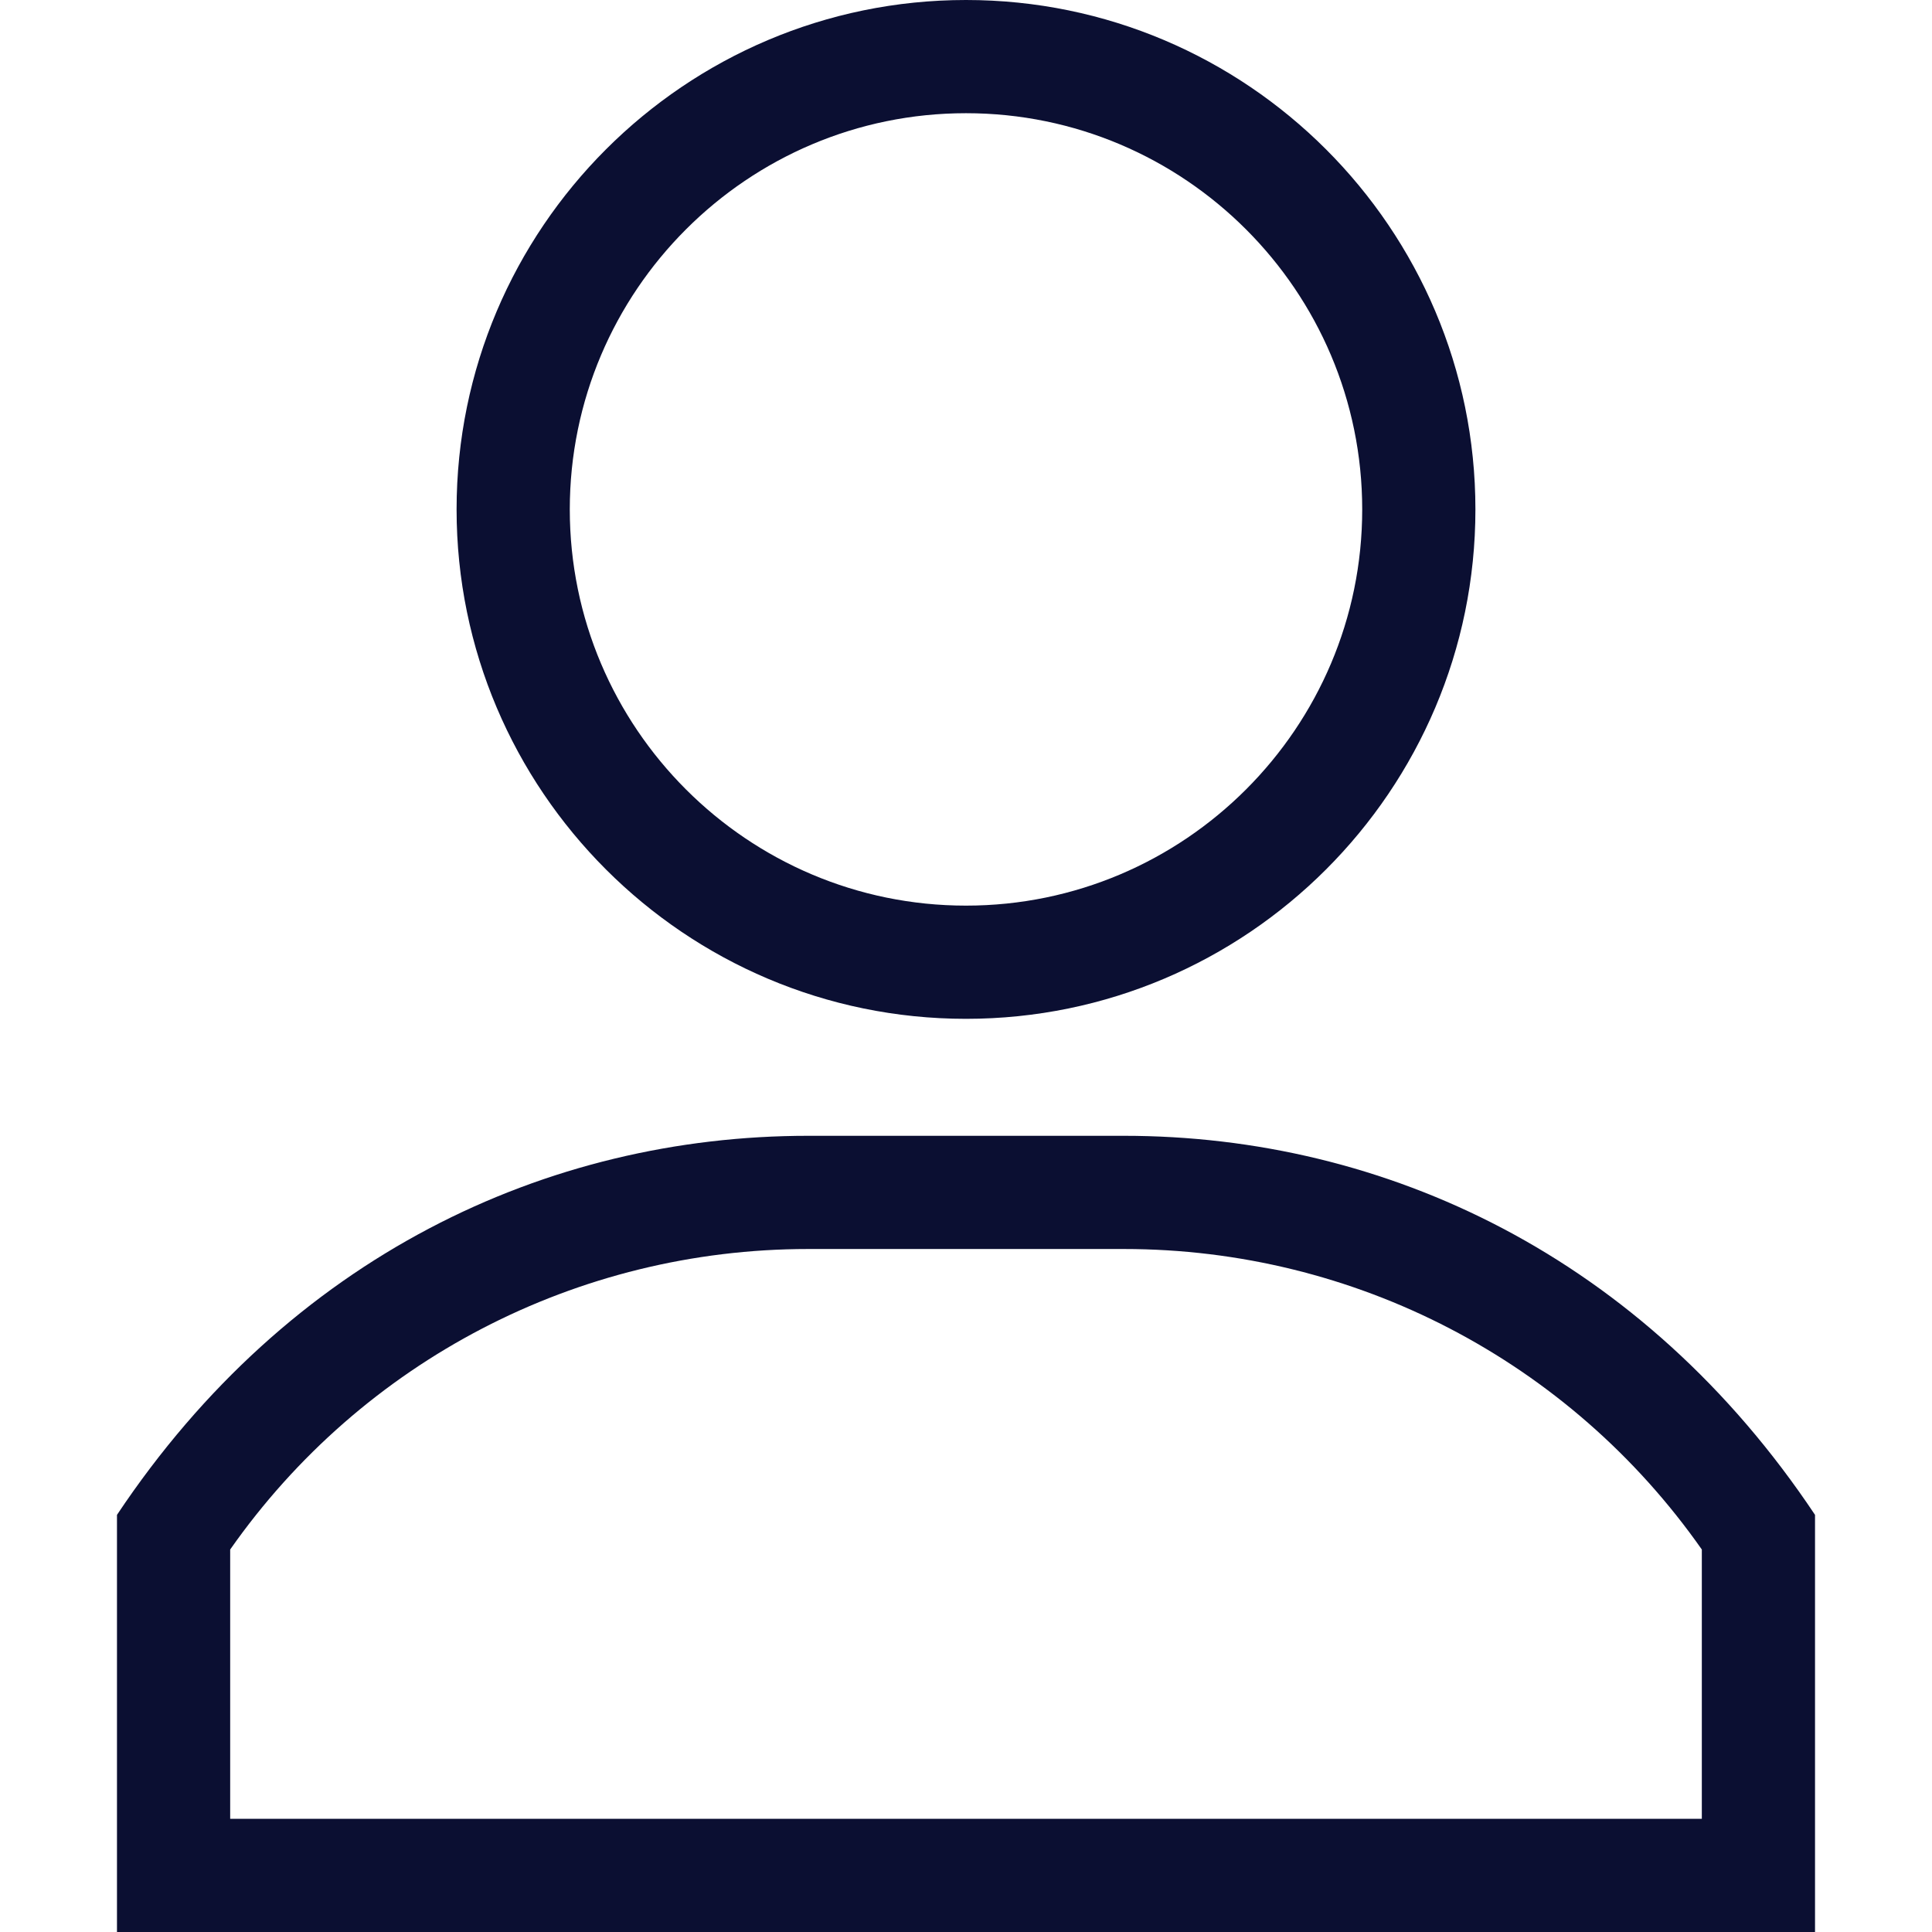
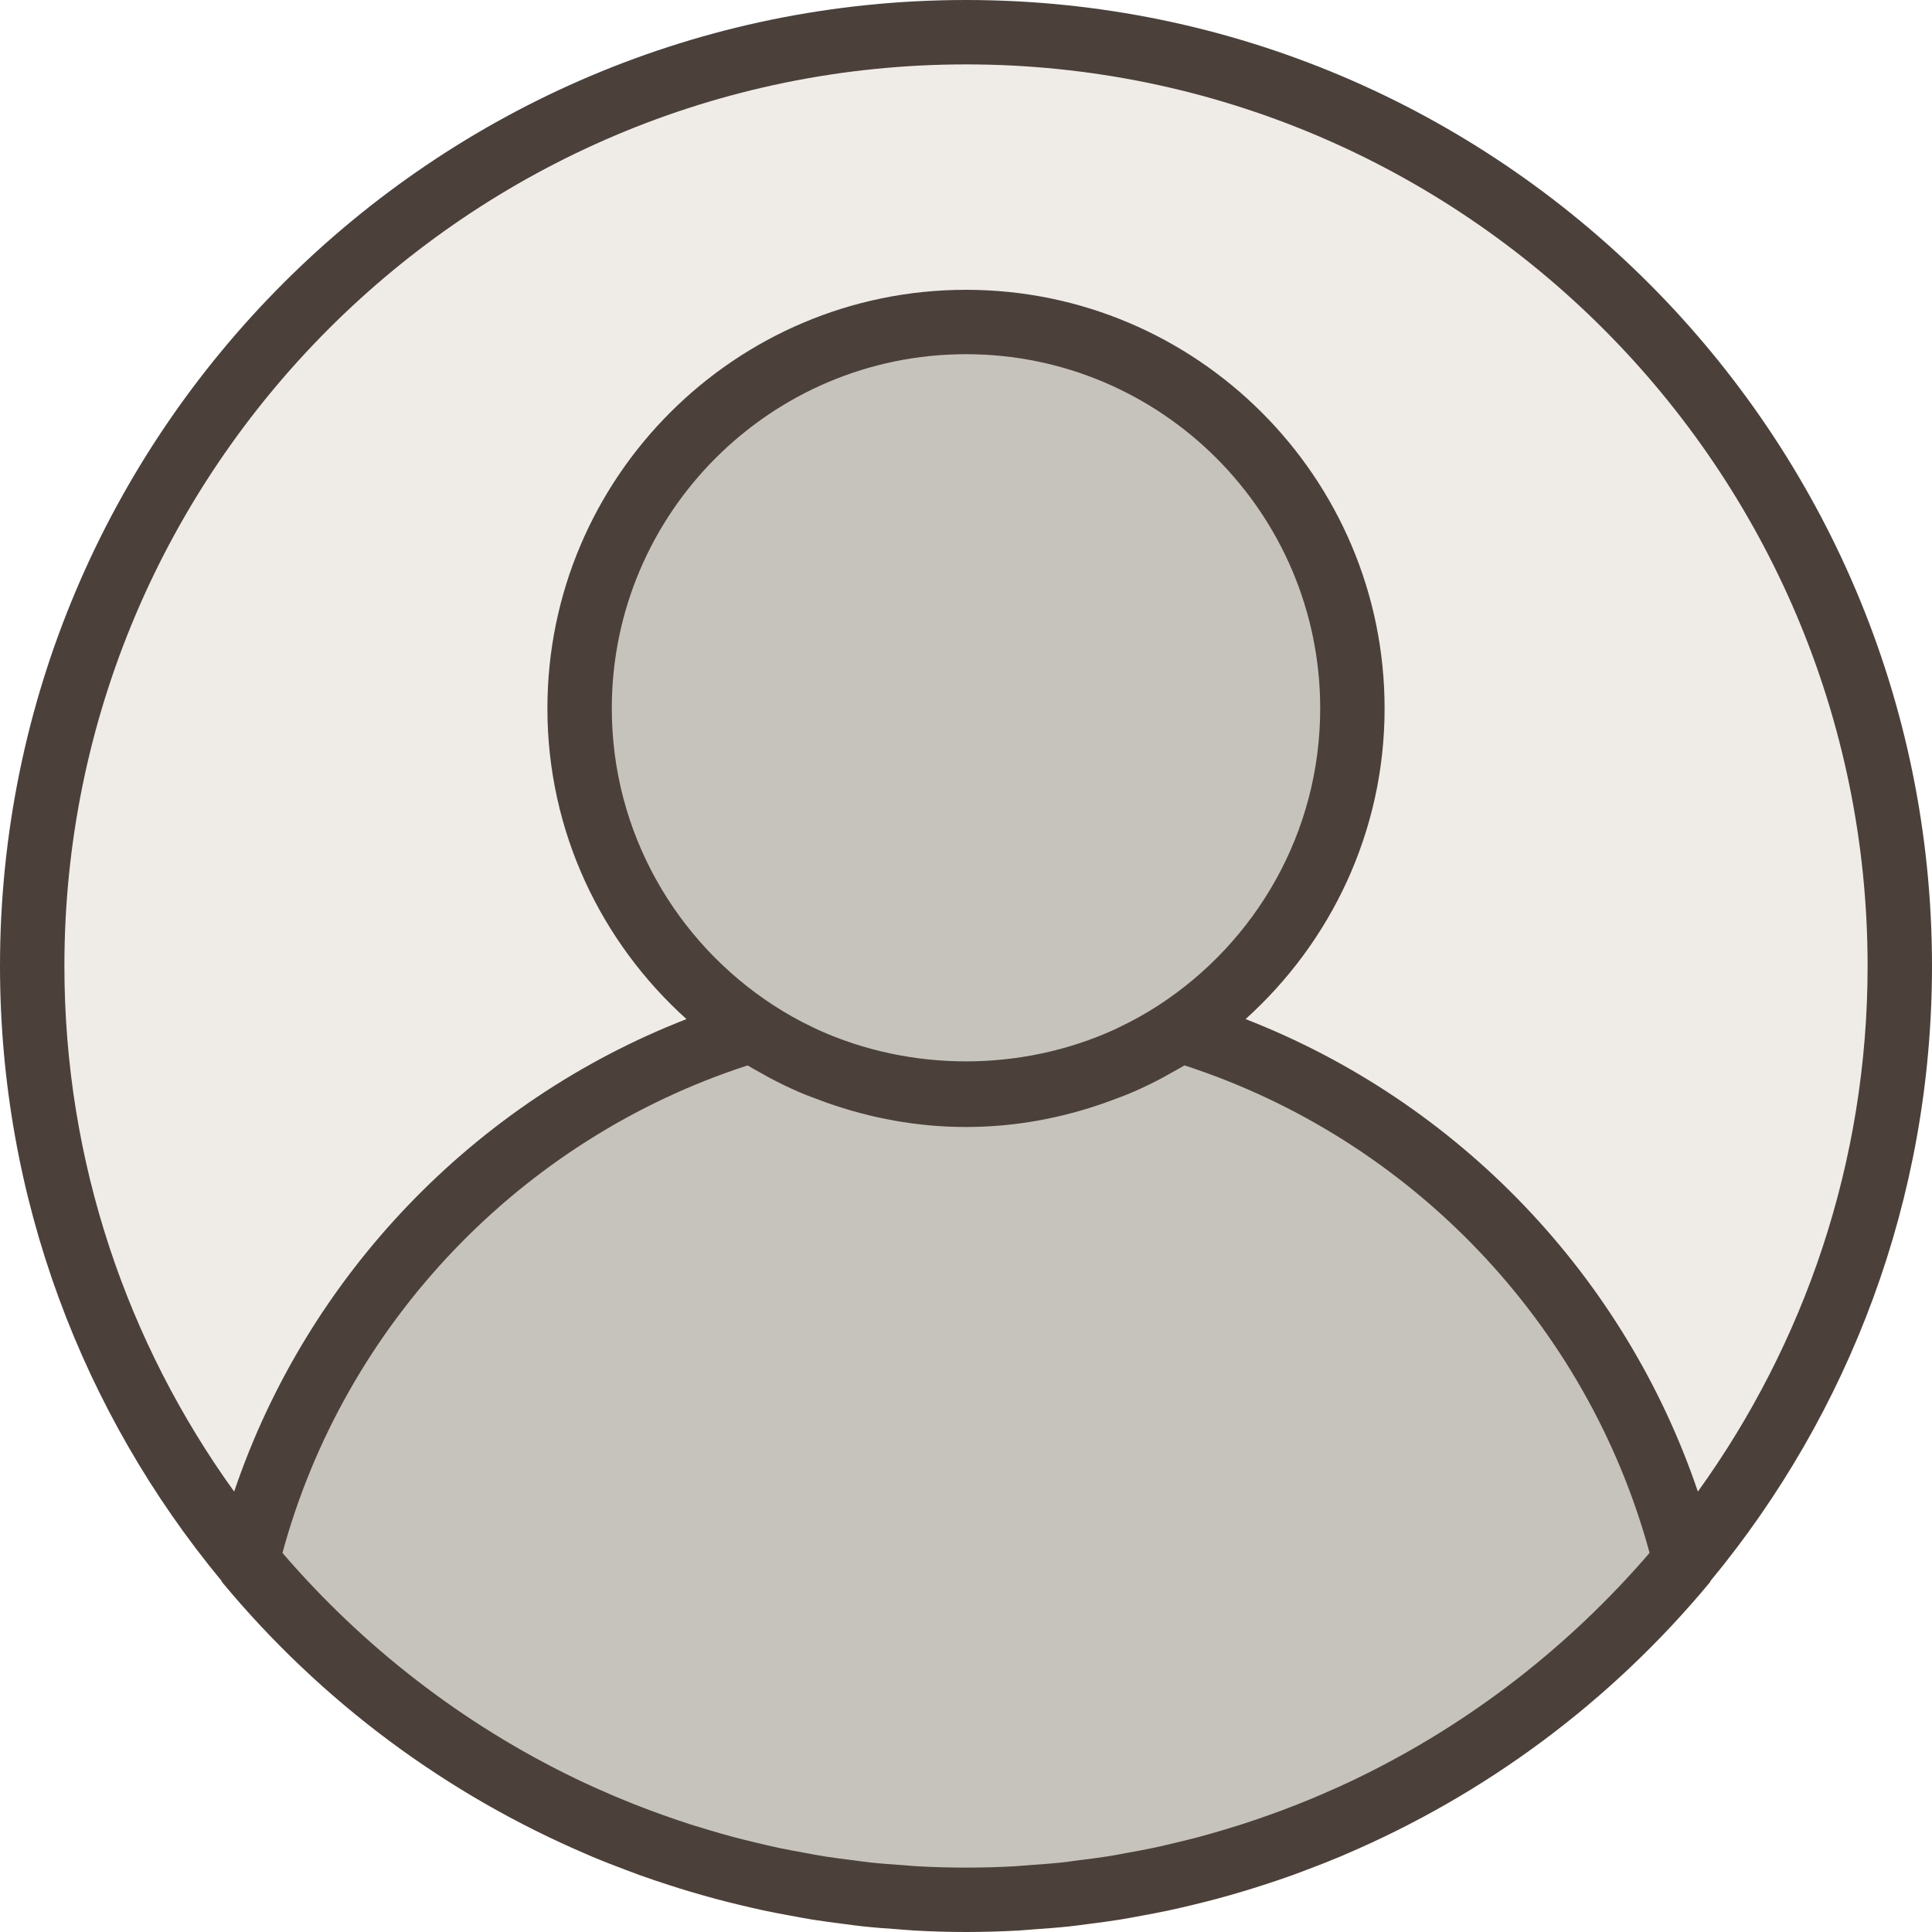
- <svg xmlns="http://www.w3.org/2000/svg" version="1.1" id="Capa_1" x="0px" y="0px" viewBox="0 0 512 512" style="enable-background:new 0 0 512 512;" xml:space="preserve" width="512px" height="512px">
+ <svg xmlns="http://www.w3.org/2000/svg" version="1.1" id="Capa_1" x="0px" y="0px" viewBox="0 0 480 480" style="enable-background:new 0 0 480 480;" xml:space="preserve">
+   <path style="fill:#EFECE8;" d="M240,8C111.872,8,8,111.872,8,240c0,56.256,20.032,107.824,53.336,147.992  c15.512-63.176,63.688-113.384,125.552-132.04C161.048,238.744,144,209.376,144,176c0-53.016,42.984-96,96-96s96,42.984,96,96  c0,33.376-17.048,62.744-42.896,79.952c61.864,18.656,110.04,68.864,125.552,132.04C451.968,347.824,472,296.256,472,240  C472,111.872,368.128,8,240,8z" />
+   <path style="fill:#C6C3BD;" d="M293.104,255.952C318.952,238.744,336,209.376,336,176c0-53.016-42.984-96-96-96s-96,42.984-96,96  c0,33.376,17.048,62.744,42.896,79.952c-61.864,18.656-110.04,68.864-125.552,132.04c0,0,0,0.008,0.008,0.008  c2.528,3.048,5.152,6.024,7.832,8.944c0.648,0.712,1.328,1.392,1.992,2.088c2.064,2.192,4.152,4.352,6.296,6.464  c0.888,0.872,1.792,1.712,2.696,2.568c1.984,1.888,3.992,3.752,6.04,5.568c1.016,0.896,2.048,1.784,3.072,2.664  c2.008,1.72,4.04,3.408,6.112,5.056c1.088,0.872,2.184,1.728,3.28,2.584c2.096,1.616,4.224,3.184,6.376,4.72  c1.112,0.792,2.208,1.6,3.336,2.376c2.272,1.568,4.584,3.072,6.912,4.56c1.048,0.664,2.072,1.352,3.128,2.008  c2.688,1.656,5.424,3.24,8.184,4.792c0.728,0.408,1.44,0.848,2.176,1.248c3.568,1.952,7.192,3.824,10.872,5.592  c0.088,0.04,0.184,0.08,0.272,0.12c3.512,1.68,7.08,3.272,10.688,4.776c1.12,0.472,2.264,0.888,3.392,1.336  c2.608,1.04,5.216,2.064,7.872,3.008c1.408,0.504,2.832,0.96,4.248,1.44c2.416,0.816,4.848,1.608,7.296,2.336  c1.552,0.464,3.112,0.896,4.68,1.328c2.368,0.656,4.752,1.28,7.16,1.864c1.624,0.392,3.256,0.768,4.896,1.128  c2.408,0.528,4.824,1.008,7.256,1.456c1.648,0.304,3.288,0.616,4.952,0.88c2.512,0.408,5.04,0.752,7.576,1.08  c1.6,0.208,3.192,0.44,4.8,0.608c2.8,0.304,5.624,0.52,8.448,0.72c1.368,0.096,2.72,0.24,4.088,0.312  c4.216,0.24,8.448,0.376,12.72,0.376s8.504-0.136,12.72-0.36c1.368-0.072,2.728-0.216,4.088-0.312c2.832-0.2,5.656-0.416,8.448-0.72  c1.608-0.176,3.2-0.4,4.8-0.608c2.536-0.328,5.064-0.672,7.576-1.08c1.656-0.272,3.304-0.576,4.952-0.88  c2.432-0.448,4.856-0.928,7.256-1.456c1.64-0.36,3.272-0.736,4.896-1.128c2.4-0.584,4.784-1.208,7.16-1.864  c1.56-0.432,3.128-0.864,4.68-1.328c2.456-0.736,4.88-1.528,7.296-2.336c1.416-0.48,2.848-0.936,4.248-1.44  c2.648-0.952,5.264-1.968,7.872-3.008c1.128-0.448,2.272-0.872,3.392-1.336c3.592-1.504,7.144-3.08,10.64-4.76  c0.104-0.048,0.216-0.096,0.32-0.144c3.68-1.768,7.304-3.64,10.872-5.592c0.736-0.4,1.448-0.84,2.176-1.248  c2.76-1.552,5.496-3.136,8.184-4.792c1.056-0.648,2.088-1.336,3.128-2.008c2.328-1.488,4.64-3,6.912-4.56  c1.12-0.776,2.224-1.576,3.336-2.376c2.152-1.544,4.28-3.112,6.376-4.72c1.104-0.848,2.192-1.712,3.28-2.584  c2.064-1.648,4.104-3.336,6.112-5.056c1.032-0.88,2.064-1.768,3.072-2.664c2.048-1.816,4.056-3.68,6.04-5.568  c0.896-0.856,1.808-1.704,2.696-2.568c2.144-2.112,4.24-4.272,6.296-6.464c0.656-0.704,1.336-1.384,1.992-2.088  c2.68-2.92,5.304-5.896,7.832-8.944c0,0,0-0.008,0.008-0.008C403.152,324.816,354.976,274.6,293.104,255.952z" />
+   <path style="fill:#4B413A;" d="M240,0C107.664,0,0,107.664,0,240c0,57.96,20.656,111.184,54.992,152.704  c0.088,0.12,0.096,0.272,0.192,0.384c24.792,29.896,55.928,52.816,90.624,67.624c0.4,0.168,0.792,0.352,1.192,0.52  c2.808,1.184,5.648,2.28,8.496,3.352c1.12,0.424,2.24,0.856,3.376,1.264c2.456,0.88,4.928,1.712,7.416,2.512  c1.592,0.512,3.184,1.016,4.792,1.496c2.2,0.656,4.408,1.288,6.632,1.888c1.952,0.528,3.92,1.016,5.888,1.488  c1.992,0.48,3.992,0.96,6,1.384c2.24,0.48,4.504,0.904,6.776,1.32c1.824,0.336,3.64,0.688,5.48,0.984  c2.52,0.408,5.056,0.728,7.6,1.056c1.64,0.208,3.272,0.448,4.92,0.624c2.88,0.304,5.784,0.52,8.696,0.72  c1.352,0.096,2.696,0.24,4.056,0.312c4.248,0.24,8.544,0.368,12.872,0.368s8.624-0.128,12.888-0.352  c1.36-0.072,2.704-0.216,4.056-0.312c2.912-0.208,5.816-0.416,8.696-0.72c1.648-0.176,3.28-0.416,4.92-0.624  c2.544-0.328,5.08-0.648,7.6-1.056c1.832-0.296,3.656-0.648,5.48-0.984c2.264-0.416,4.528-0.84,6.776-1.32  c2.008-0.432,4-0.904,6-1.384c1.968-0.48,3.936-0.968,5.888-1.488c2.224-0.592,4.432-1.232,6.632-1.888  c1.608-0.48,3.2-0.984,4.792-1.496c2.488-0.8,4.96-1.632,7.416-2.512c1.128-0.408,2.248-0.84,3.376-1.264  c2.856-1.072,5.688-2.176,8.496-3.352c0.4-0.168,0.792-0.352,1.192-0.52c34.688-14.808,65.832-37.728,90.624-67.624  c0.096-0.112,0.104-0.272,0.192-0.384C459.344,351.184,480,297.96,480,240C480,107.664,372.336,0,240,0z M287.872,249.736  c-3.152,2.048-6.432,3.88-9.8,5.48c-0.4,0.192-0.792,0.392-1.192,0.576c-23.168,10.536-50.592,10.536-73.76,0  c-0.4-0.184-0.8-0.384-1.192-0.576c-3.376-1.6-6.648-3.432-9.8-5.48C168.008,234.024,152,206.864,152,176c0-48.52,39.48-88,88-88  s88,39.48,88,88C328,206.864,311.992,234.024,287.872,249.736z M189.152,266.632c0.672,0.376,1.336,0.776,2.016,1.136  c2.384,1.264,4.8,2.448,7.272,3.512c1.896,0.832,3.856,1.536,5.808,2.256c0.384,0.136,0.768,0.288,1.152,0.424  c10.848,3.84,22.456,6.04,34.6,6.04c12.144,0,23.752-2.2,34.592-6.04c0.384-0.136,0.768-0.288,1.152-0.424  c1.952-0.72,3.912-1.424,5.808-2.256c2.472-1.064,4.888-2.248,7.272-3.512c0.68-0.368,1.344-0.76,2.016-1.136  c1.144-0.64,2.312-1.248,3.432-1.936c56.32,18.272,100.088,64.176,115.56,121.112c-20.008,23.272-44.664,42.44-72.576,55.952  c-0.12,0.056-0.232,0.12-0.352,0.176c-2.856,1.376-5.76,2.672-8.688,3.936c-0.664,0.28-1.32,0.568-1.984,0.848  c-2.56,1.072-5.152,2.088-7.76,3.064c-1.088,0.408-2.176,0.808-3.272,1.192c-2.312,0.824-4.632,1.616-6.976,2.368  c-1.456,0.464-2.92,0.904-4.384,1.336c-2.08,0.624-4.168,1.224-6.28,1.784c-1.776,0.472-3.568,0.904-5.36,1.328  c-1.88,0.448-3.752,0.904-5.648,1.304c-2.072,0.44-4.16,0.816-6.24,1.192c-1.688,0.312-3.368,0.64-5.072,0.912  c-2.344,0.368-4.712,0.664-7.072,0.96c-1.496,0.192-2.984,0.416-4.496,0.576c-2.696,0.288-5.416,0.472-8.128,0.664  c-1.208,0.08-2.408,0.216-3.632,0.28c-3.96,0.208-7.928,0.32-11.912,0.32s-7.952-0.112-11.904-0.32  c-1.216-0.064-2.416-0.192-3.632-0.28c-2.72-0.184-5.432-0.376-8.128-0.664c-1.512-0.16-3-0.384-4.496-0.576  c-2.36-0.296-4.728-0.592-7.072-0.96c-1.704-0.272-3.384-0.6-5.072-0.912c-2.088-0.376-4.176-0.76-6.24-1.192  c-1.896-0.4-3.776-0.856-5.648-1.304c-1.792-0.432-3.584-0.856-5.36-1.328c-2.104-0.56-4.2-1.168-6.28-1.784  c-1.464-0.432-2.928-0.872-4.384-1.336c-2.344-0.752-4.672-1.544-6.976-2.368c-1.096-0.392-2.184-0.792-3.272-1.192  c-2.608-0.976-5.2-1.992-7.76-3.064c-0.664-0.272-1.312-0.56-1.976-0.84c-2.928-1.256-5.832-2.56-8.696-3.936  c-0.12-0.056-0.232-0.112-0.352-0.176c-27.912-13.504-52.568-32.672-72.576-55.952c15.464-56.944,59.24-102.848,115.56-121.112  C186.848,265.384,188.008,265.992,189.152,266.632z M421.832,370.584c-18.136-53.552-59.512-96.832-112.376-117.392  C330.6,234.144,344,206.64,344,176c0-57.344-46.656-104-104-104s-104,46.656-104,104c0,30.64,13.4,58.144,34.552,77.192  c-52.864,20.568-94.24,63.84-112.376,117.392C31.672,333.792,16,288.704,16,240C16,116.488,116.488,16,240,16s224,100.488,224,224  C464,288.704,448.328,333.792,421.832,370.584z" />
  <g>
-     <g>
-       <g>
-         <path d="M256,0c-74.439,0-135,60.561-135,135s60.561,135,135,135s135-60.561,135-135S330.439,0,256,0z M256,240    c-57.897,0-105-47.103-105-105c0-57.897,47.103-105,105-105c57.897,0,105,47.103,105,105C361,192.897,313.897,240,256,240z" data-original="#000000" class="active-path" data-old_color="#000000" fill="#0B0F32" />
-       </g>
-     </g>
-     <g>
-       <g>
-         <path d="M297.833,301h-83.667C144.964,301,76.669,332.951,31,401.458V512h450V401.458C435.397,333.05,367.121,301,297.833,301z     M451.001,482H451H61v-71.363C96.031,360.683,152.952,331,214.167,331h83.667c61.215,0,118.135,29.683,153.167,79.637V482z" data-original="#000000" class="active-path" data-old_color="#000000" fill="#0B0F32" />
-       </g>
-     </g>
-   </g>
+ </g>
+   <g>
+ </g>
+   <g>
+ </g>
+   <g>
+ </g>
+   <g>
+ </g>
+   <g>
+ </g>
+   <g>
+ </g>
+   <g>
+ </g>
+   <g>
+ </g>
+   <g>
+ </g>
+   <g>
+ </g>
+   <g>
+ </g>
+   <g>
+ </g>
+   <g>
+ </g>
+   <g>
+ </g>
</svg>
